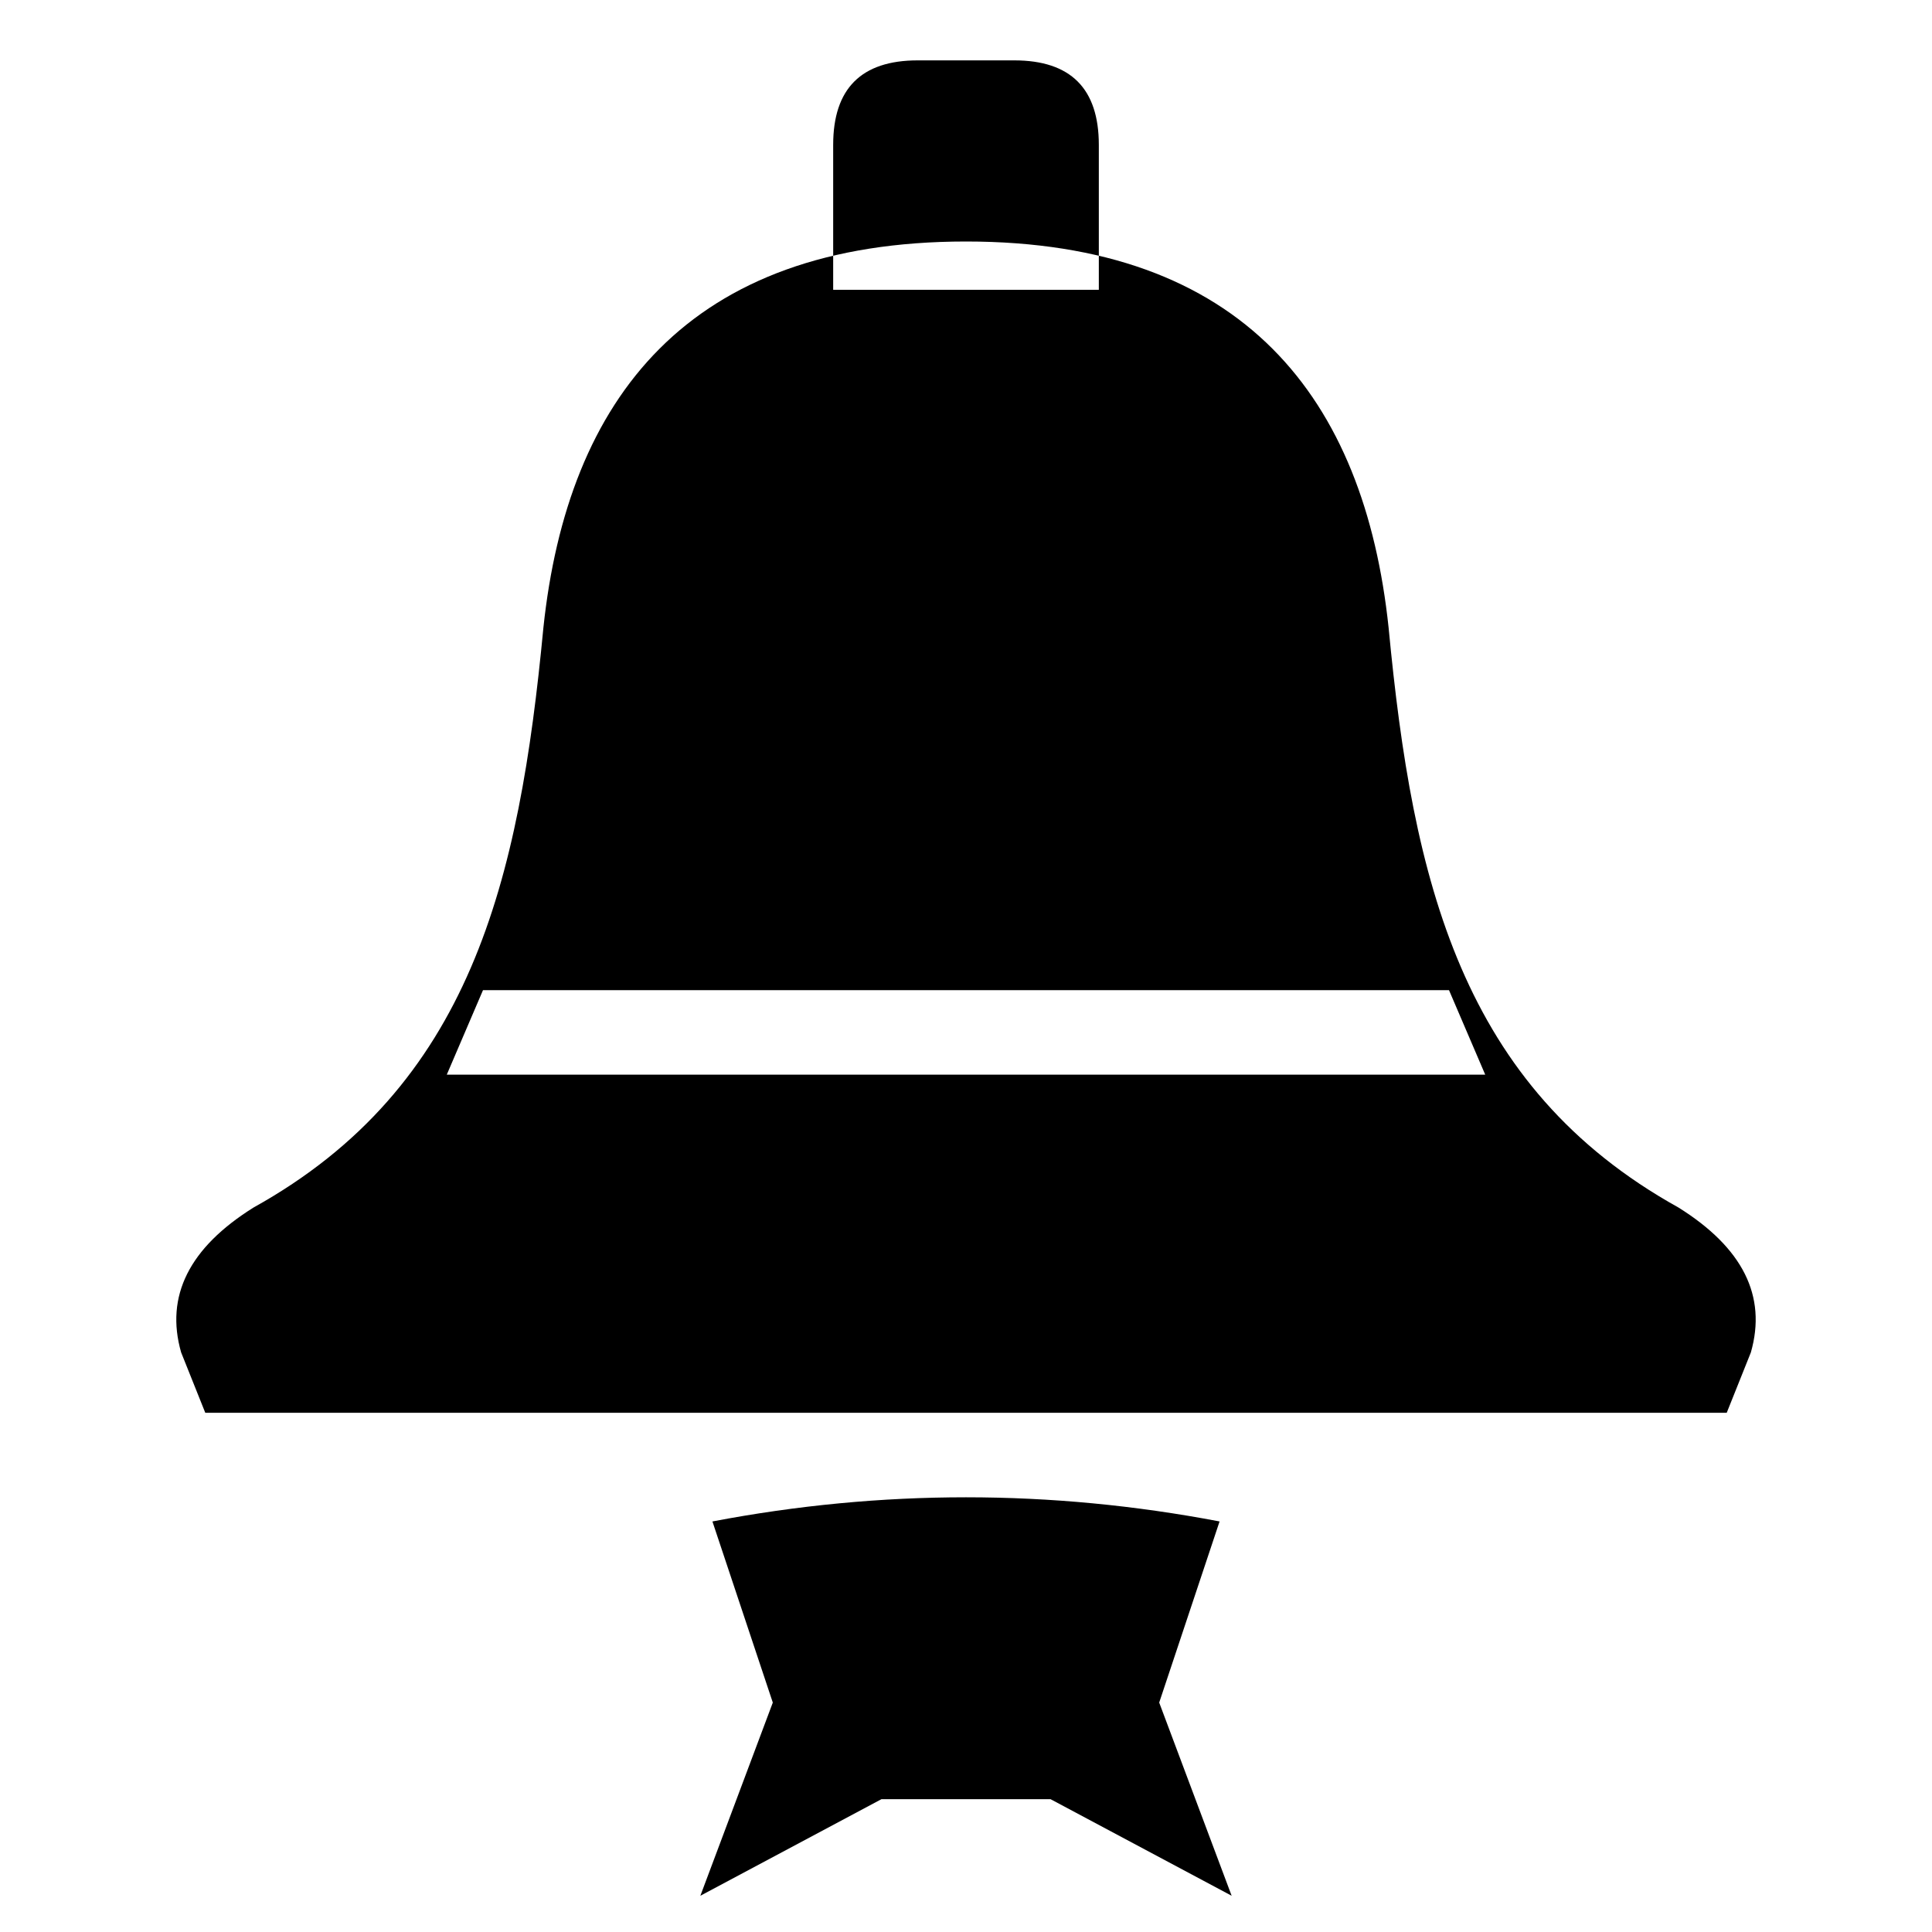
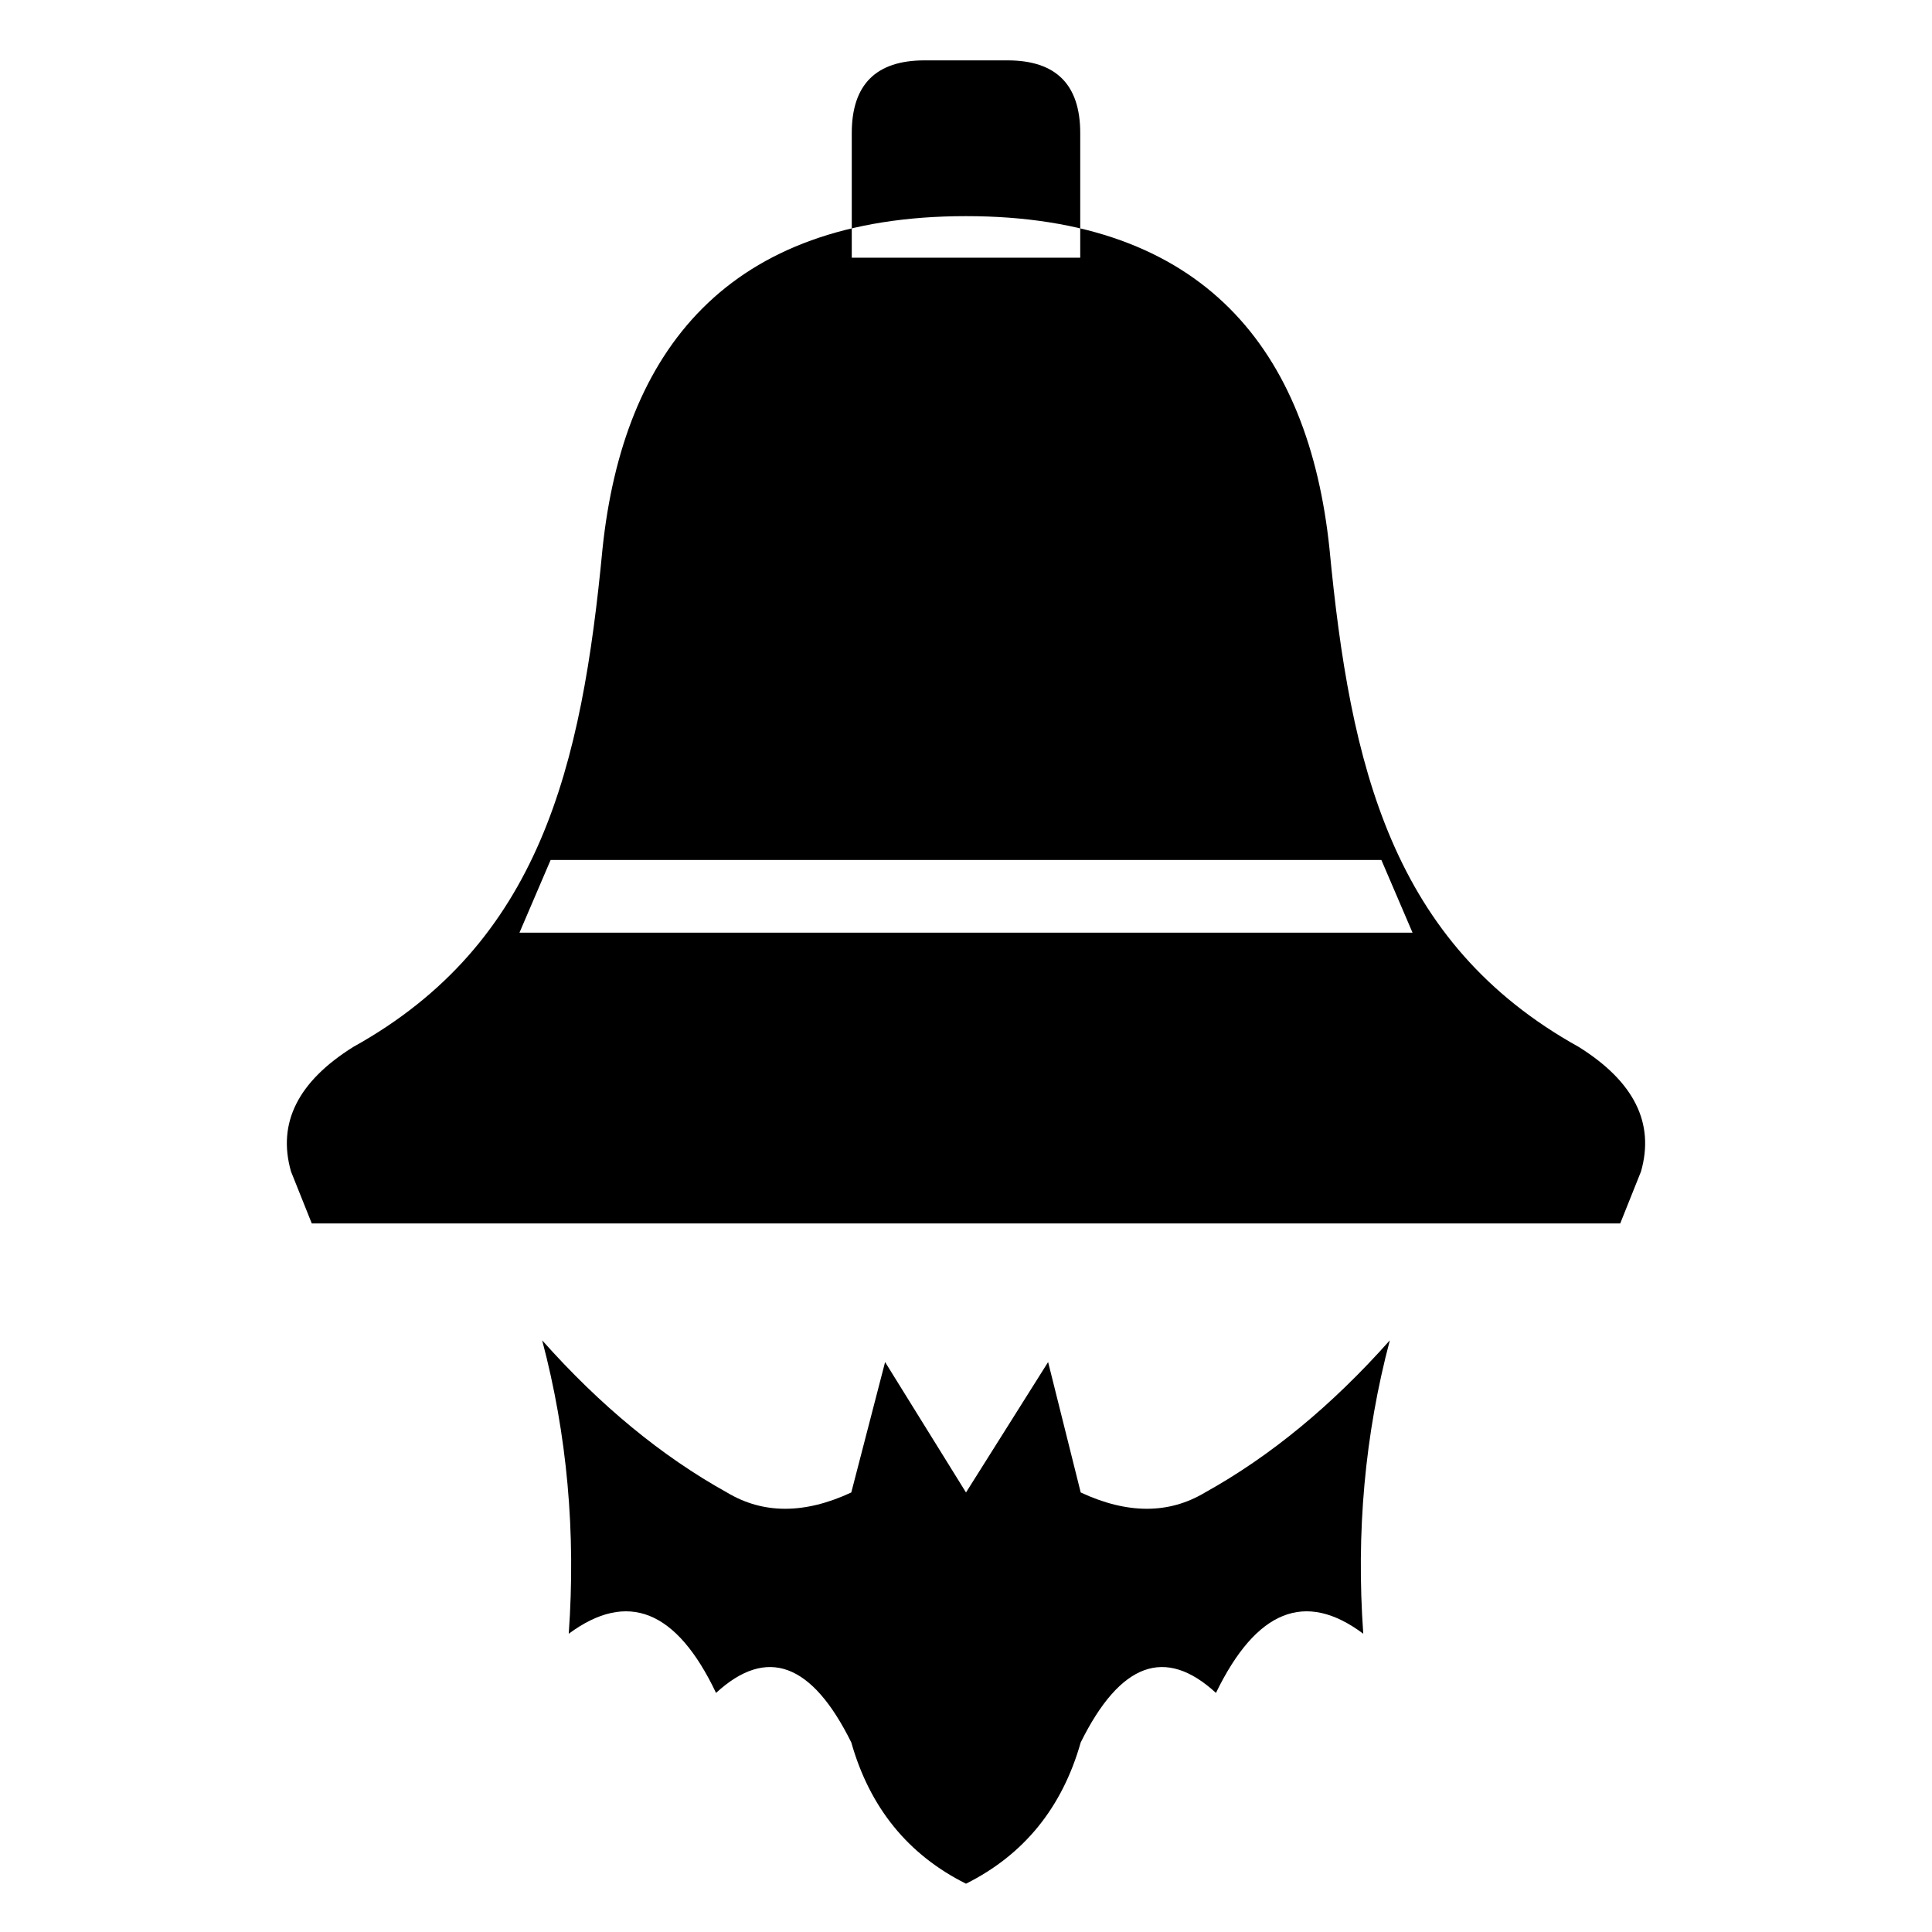
<svg xmlns="http://www.w3.org/2000/svg" width="16" height="16" viewBox="0 0 16 16">
-   <path fill="currentColor" fill-rule="evenodd" d="M8,2 C10.3,2 11.3,3.3 11.5,5.2 C11.7,7.3 12.1,9 13.9,10 Q14.7,10.5 14.5,11.2 L14.3,11.7 H1.7 L1.5,11.2 Q1.3,10.5 2.1,10 C3.9,9 4.3,7.3 4.5,5.2 C4.7,3.3 5.7,2 8,2 Z M6.9,2.4 V1.2 Q6.9,0.5 7.6,0.5 H8.4 Q9.1,0.5 9.1,1.2 V2.4 Z M4,8.2 H12 L12.3,8.9 H3.7 Z" />
-   <path fill="currentColor" d="M5.9,12.6 Q8,12.2 10.1,12.6 L9.6,14.1 L10.2,15.7 L8.7,14.9 H7.3 L5.8,15.7 L6.4,14.1 Z" />
+   <path fill="currentColor" fill-rule="evenodd" transform="translate(8 0.5) scale(0.86) translate(-8 -0.5)" d="M8,2 C10.3,2 11.3,3.3 11.5,5.2 C11.7,7.3 12.1,9 13.9,10 Q14.7,10.5 14.5,11.2 L14.3,11.7 H1.7 L1.5,11.2 Q1.3,10.5 2.1,10 C3.9,9 4.3,7.3 4.5,5.2 C4.7,3.3 5.7,2 8,2 Z M6.9,2.4 V1.2 Q6.9,0.5 7.6,0.5 H8.4 Q9.1,0.5 9.1,1.2 V2.4 Z M4,8.2 H12 L12.3,8.9 H3.7 Z" />
+   <path fill="currentColor" d="M 8,12.36 L 8.68,11.28 L 8.95,12.36 Q 9.53,12.63 9.98,12.36 Q 10.79,11.91 11.51,11.1 Q 11.2,12.27 11.29,13.53 Q 10.57,12.99 10.07,14.02 Q 9.44,13.44 8.95,14.43 Q 8.72,15.24 8,15.6 Q 7.28,15.24 7.05,14.43 Q 6.56,13.44 5.93,14.02 Q 5.44,12.99 4.71,13.53 Q 4.8,12.27 4.49,11.1 Q 5.21,11.91 6.02,12.36 Q 6.47,12.63 7.05,12.36 L 7.33,11.28 L 8,12.36 Z" />
</svg>
